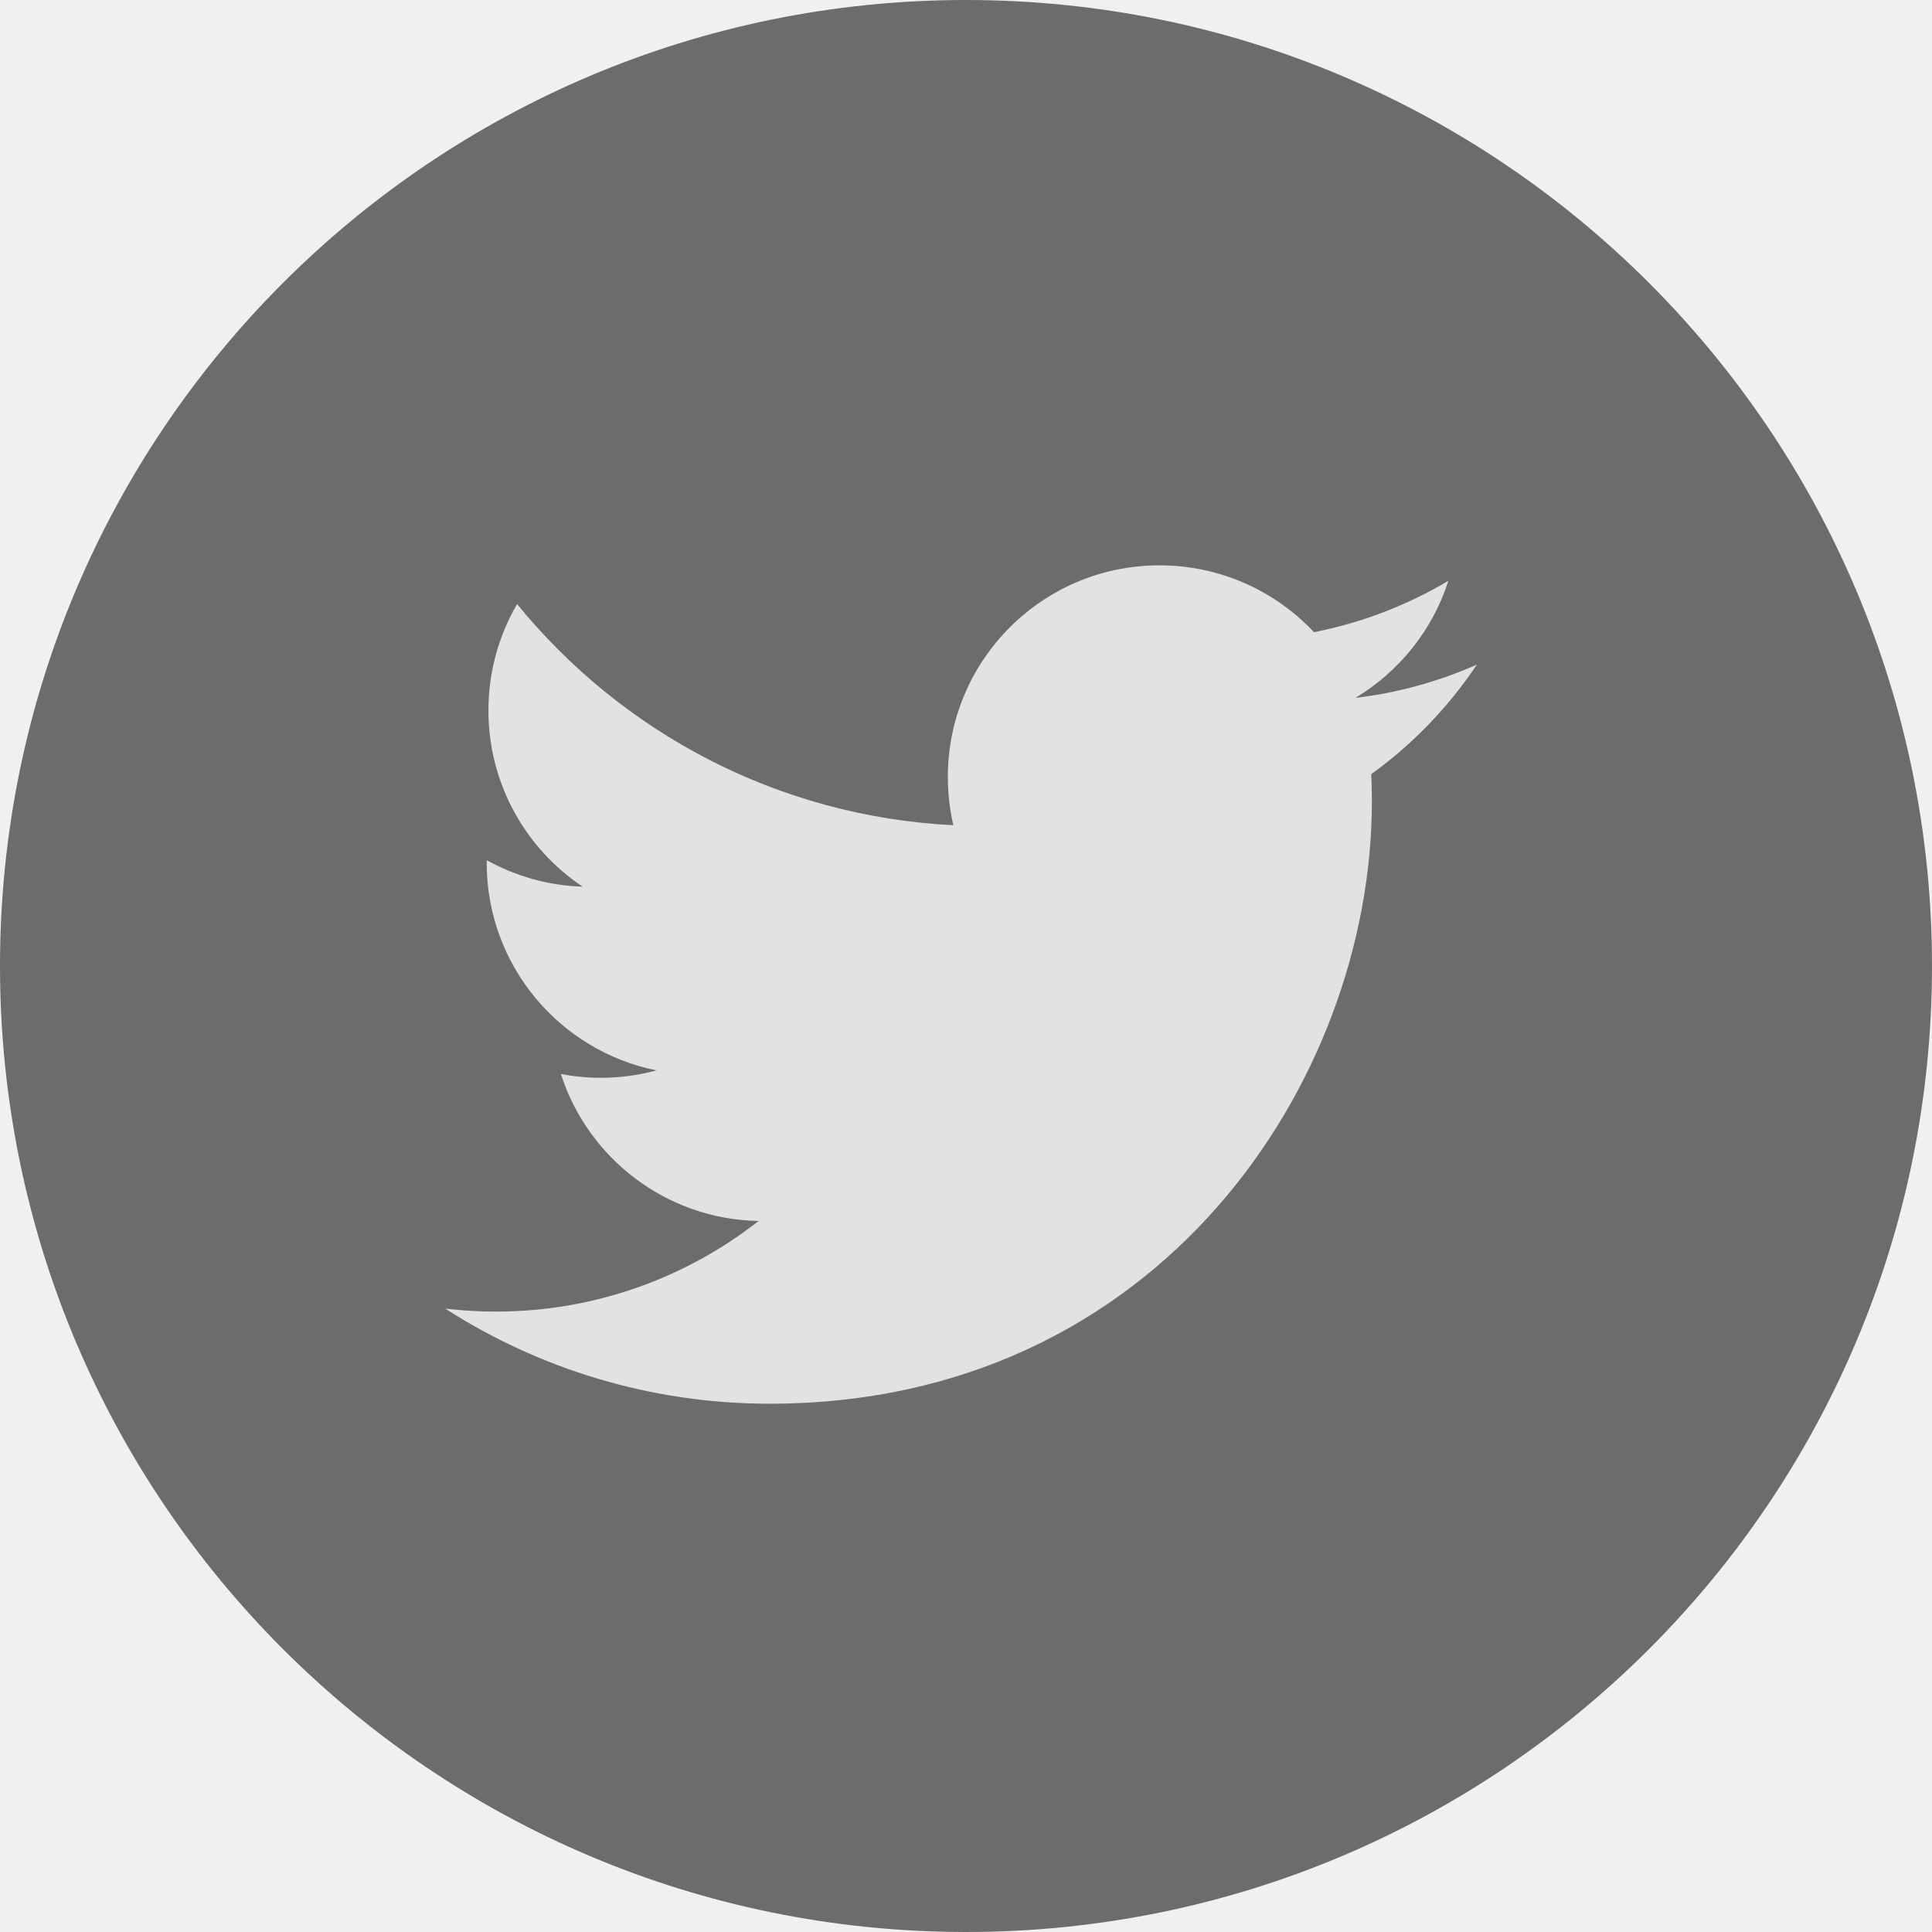
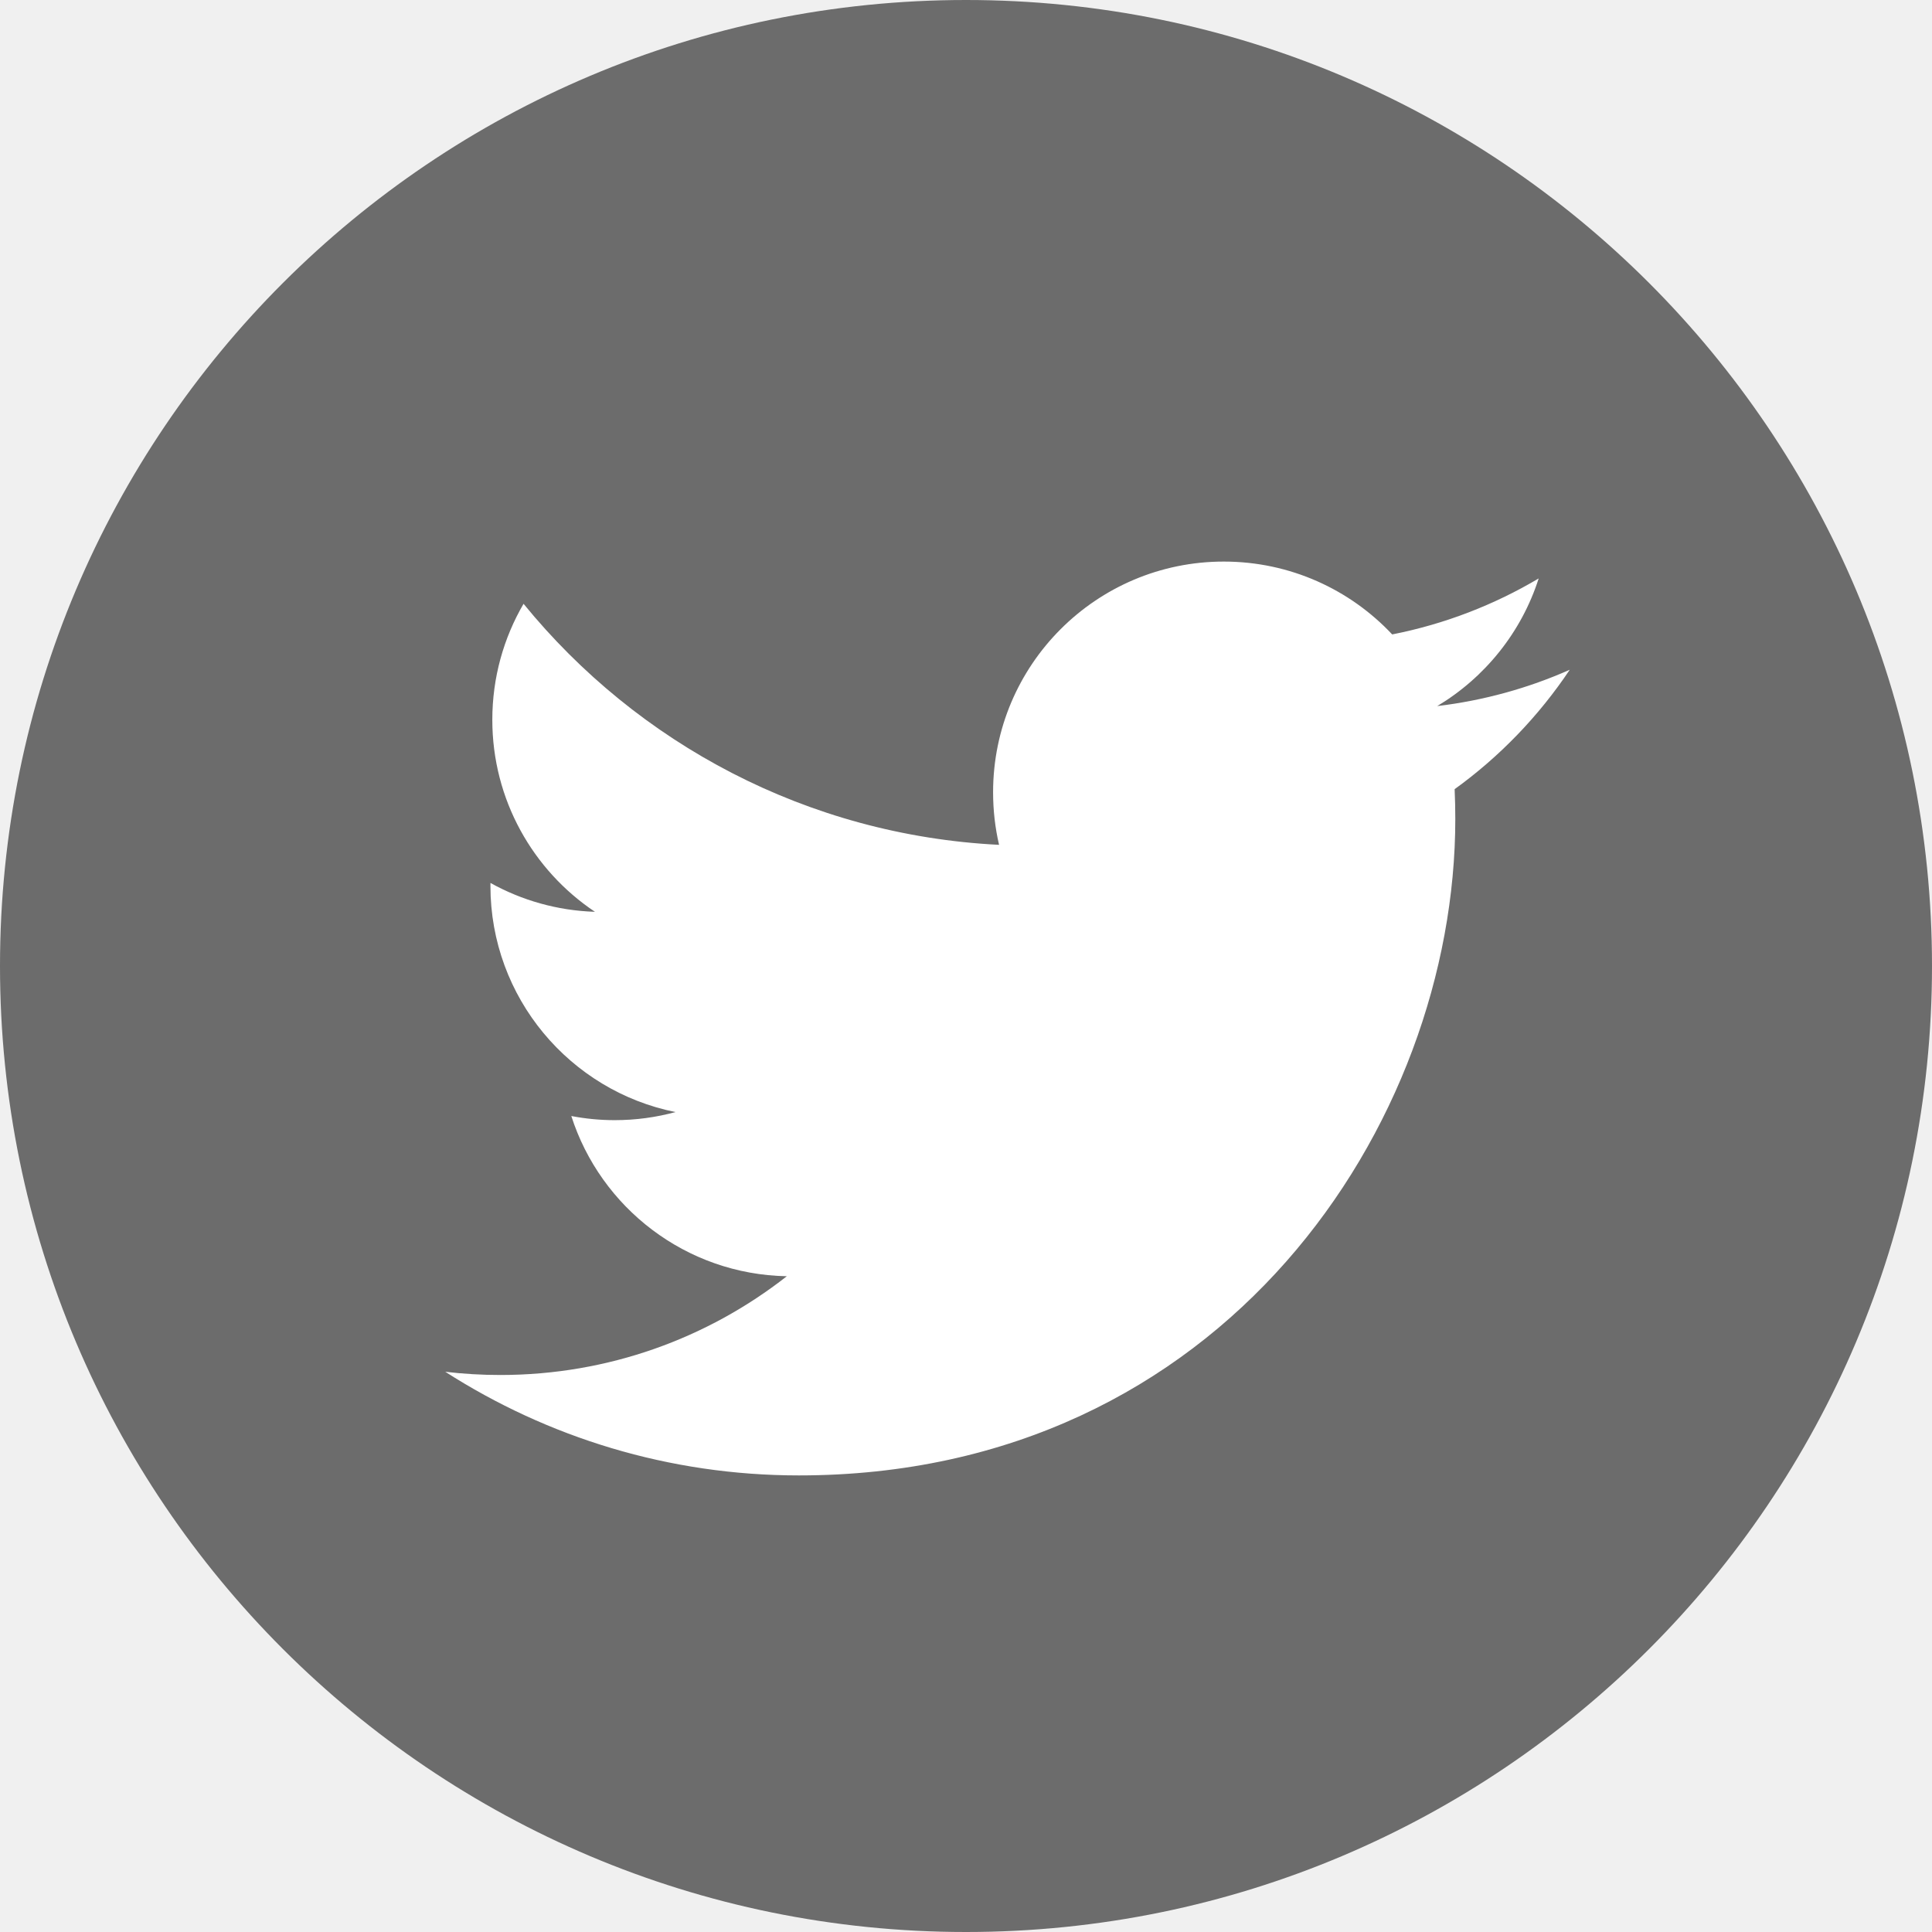
- <svg xmlns="http://www.w3.org/2000/svg" version="1.1" id="Layer_1" x="0px" y="0px" width="512px" height="512px" viewBox="0 0 512 512" enable-background="new 0 0 512 512" xml:space="preserve">
+ <svg xmlns="http://www.w3.org/2000/svg" version="1.0" id="Layer_1" x="0px" y="0px" width="512px" height="512px" viewBox="0 0 512 512" enable-background="new 0 0 512 512" xml:space="preserve">
  <path fill="#6C6C6C" d="M512,256c0,141.38-114.62,256-256,256S0,397.38,0,256S114.62,0,256,0S512,114.62,512,256z" />
-   <g opacity="0.8">
-     <path fill="#FFFFFF" d="M391.391,176.123c-10.06,4.461-20.869,7.477-32.216,8.832c11.581-6.941,20.474-17.934,24.662-31.031   c-10.837,6.428-22.841,11.096-35.616,13.611c-10.232-10.901-24.81-17.713-40.941-17.713c-30.978,0-56.091,25.113-56.091,56.088   c0,4.396,0.497,8.677,1.453,12.782c-46.616-2.339-87.945-24.669-115.609-58.604c-4.828,8.284-7.594,17.919-7.594,28.198   c0,19.459,9.902,36.627,24.952,46.686c-9.194-0.291-17.843-2.814-25.405-7.016c-0.004,0.234-0.005,0.469-0.005,0.705   c0,27.176,19.334,49.846,44.993,54.999c-4.707,1.282-9.662,1.967-14.777,1.967c-3.614,0-7.128-0.351-10.553-1.006   c7.138,22.284,27.852,38.5,52.396,38.953c-19.196,15.043-43.381,24.01-69.659,24.01c-4.527,0-8.992-0.265-13.38-0.782   C142.822,362.715,172.305,372,203.979,372c103.169,0,159.585-85.467,159.585-159.586c0-2.432-0.055-4.851-0.162-7.256   C374.359,197.25,383.87,187.371,391.391,176.123L391.391,176.123z" />
+   <g>
+     <path fill="#FFFFFF" d="M416.001,177.491c-10.966,4.862-22.748,8.15-35.116,9.627c12.624-7.566,22.316-19.548,26.882-33.825   c-11.812,7.007-24.896,12.095-38.822,14.837c-11.153-11.883-27.043-19.308-44.627-19.308c-33.766,0-61.139,27.374-61.139,61.137   c0,4.792,0.541,9.458,1.584,13.933c-50.813-2.55-95.862-26.89-126.016-63.879c-5.263,9.03-8.278,19.532-8.278,30.736   c0,21.21,10.793,39.924,27.198,50.889c-10.022-0.317-19.45-3.067-27.692-7.648c-0.004,0.255-0.005,0.511-0.005,0.769   c0,29.623,21.075,54.333,49.043,59.95c-5.131,1.396-10.532,2.144-16.107,2.144c-3.939,0-7.77-0.383-11.503-1.096   c7.78,24.29,30.359,41.965,57.113,42.459c-20.924,16.397-47.286,26.171-75.93,26.171c-4.935,0-9.801-0.288-14.584-0.853   C145.056,380.879,177.193,391,211.719,391c112.456,0,173.951-93.16,173.951-173.952c0-2.651-0.061-5.288-0.177-7.909   C397.437,200.52,407.803,189.751,416.001,177.491L416.001,177.491z" />
  </g>
</svg>
